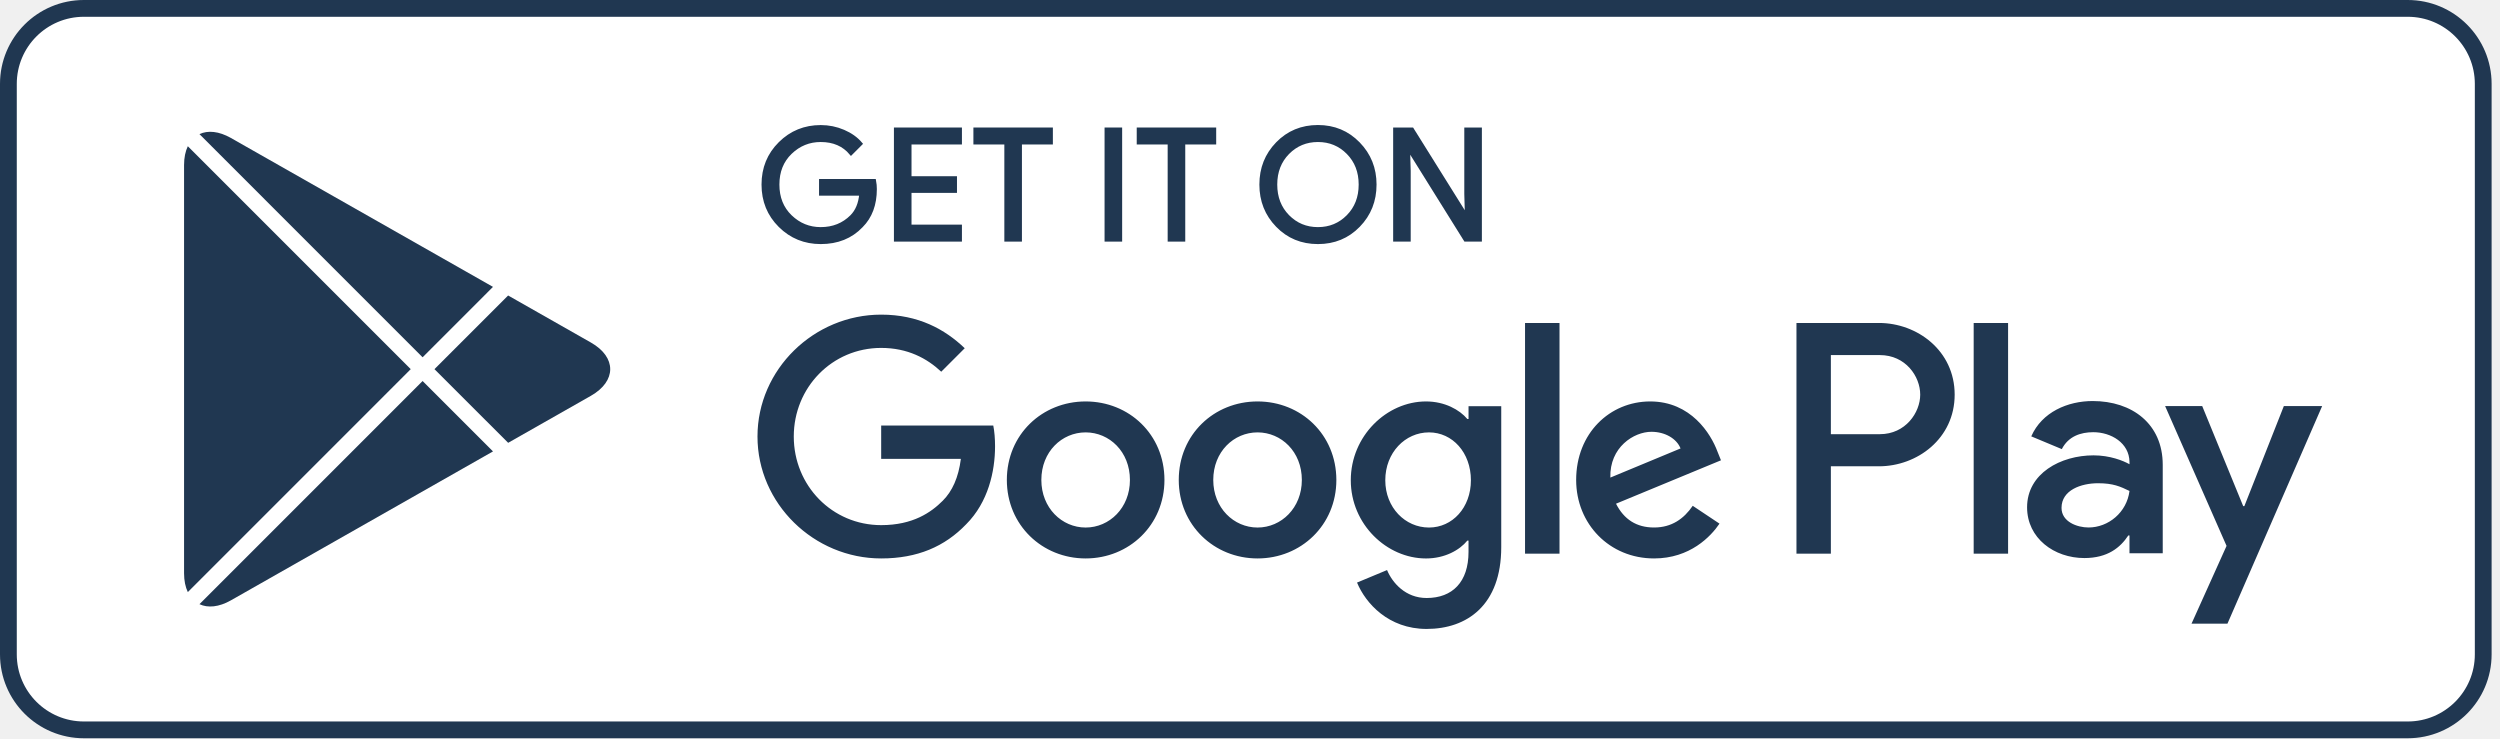
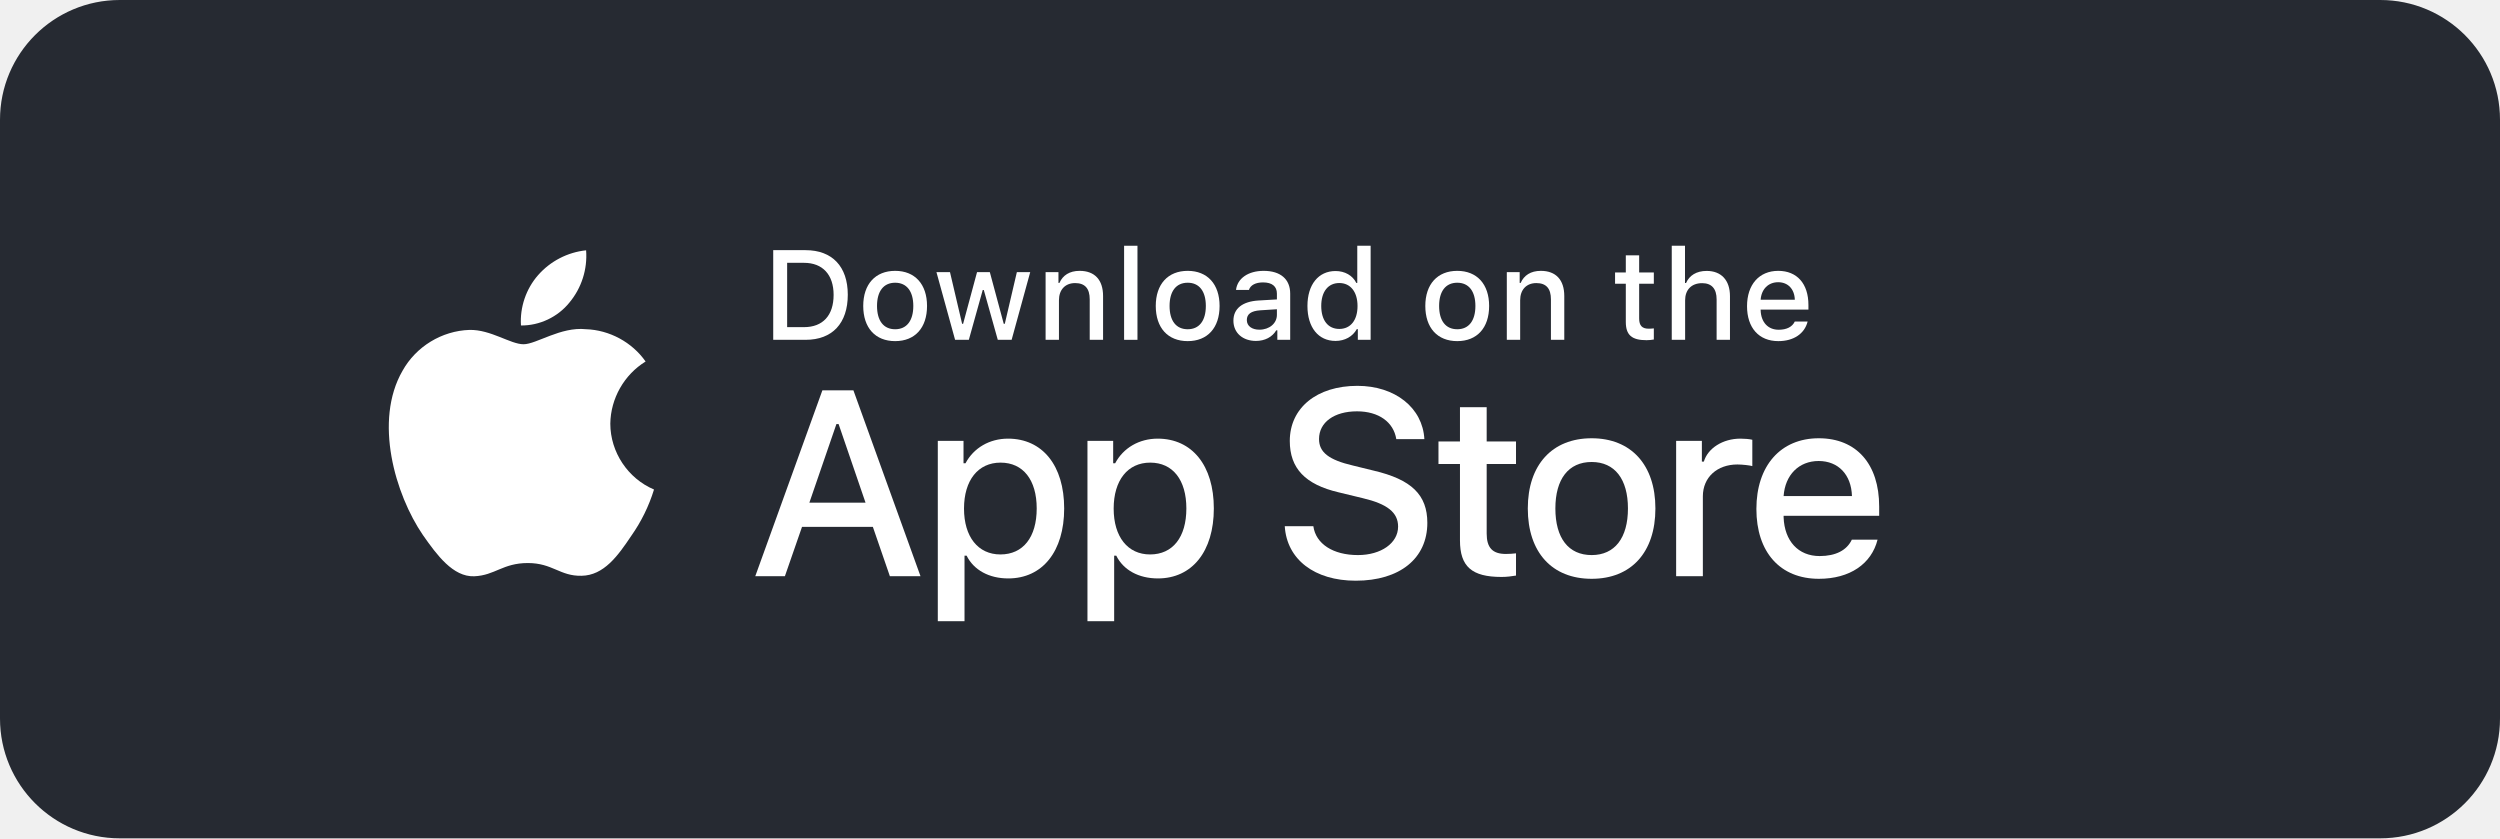
- <svg xmlns="http://www.w3.org/2000/svg" width="149" height="44" viewBox="0 0 149 44" fill="none">
-   <rect x="0.5" y="0.5" width="147.5" height="43" rx="4.5" fill="white" />
-   <path d="M74.95 23.926C72.362 23.926 70.254 25.894 70.254 28.605C70.254 31.298 72.362 33.283 74.95 33.283C77.538 33.283 79.647 31.298 79.647 28.605C79.645 25.894 77.537 23.926 74.95 23.926ZM74.95 31.441C73.532 31.441 72.31 30.272 72.31 28.606C72.31 26.922 73.533 25.77 74.95 25.77C76.368 25.77 77.59 26.922 77.59 28.606C77.59 30.271 76.368 31.441 74.95 31.441ZM64.704 23.926C62.117 23.926 60.008 25.894 60.008 28.605C60.008 31.298 62.117 33.283 64.704 33.283C67.293 33.283 69.401 31.298 69.401 28.605C69.401 25.894 67.293 23.926 64.704 23.926ZM64.704 31.441C63.286 31.441 62.064 30.272 62.064 28.606C62.064 26.922 63.287 25.77 64.704 25.77C66.122 25.77 67.344 26.922 67.344 28.606C67.345 30.271 66.122 31.441 64.704 31.441ZM52.518 25.363V27.347H57.268C57.126 28.464 56.755 29.279 56.187 29.845C55.496 30.536 54.415 31.298 52.518 31.298C49.595 31.298 47.309 28.941 47.309 26.017C47.309 23.093 49.595 20.736 52.518 20.736C54.096 20.736 55.248 21.357 56.098 22.154L57.498 20.754C56.31 19.62 54.734 18.752 52.518 18.752C48.513 18.752 45.146 22.012 45.146 26.017C45.146 30.022 48.513 33.283 52.518 33.283C54.68 33.283 56.311 32.573 57.586 31.244C58.897 29.933 59.305 28.09 59.305 26.601C59.305 26.142 59.27 25.716 59.199 25.362H52.518V25.363ZM102.357 26.904C101.968 25.859 100.78 23.926 98.352 23.926C95.942 23.926 93.939 25.823 93.939 28.605C93.939 31.227 95.924 33.283 98.582 33.283C100.726 33.283 101.967 31.972 102.482 31.209L100.887 30.146C100.355 30.925 99.628 31.439 98.582 31.439C97.537 31.439 96.792 30.961 96.314 30.021L102.57 27.434L102.357 26.904ZM95.977 28.464C95.924 26.655 97.377 25.735 98.424 25.735C99.239 25.735 99.93 26.143 100.161 26.727L95.977 28.464ZM90.892 33H92.947V19.249H90.892V33ZM87.524 24.972H87.453C86.992 24.422 86.106 23.926 84.99 23.926C82.651 23.926 80.507 25.982 80.507 28.623C80.507 31.246 82.651 33.284 84.99 33.284C86.107 33.284 86.992 32.788 87.453 32.221H87.524V32.895C87.524 34.684 86.567 35.641 85.026 35.641C83.767 35.641 82.987 34.738 82.668 33.976L80.879 34.721C81.392 35.96 82.756 37.485 85.026 37.485C87.436 37.485 89.474 36.067 89.474 32.611V24.211H87.525V24.972H87.524ZM85.168 31.441C83.75 31.441 82.563 30.253 82.563 28.623C82.563 26.974 83.75 25.77 85.168 25.77C86.567 25.77 87.666 26.974 87.666 28.623C87.666 30.253 86.567 31.441 85.168 31.441ZM111.987 19.249H107.069V33H109.12V27.791H111.986C114.26 27.791 116.498 26.144 116.498 23.52C116.498 20.897 114.261 19.249 111.987 19.249ZM112.039 25.877H109.12V21.163H112.039C113.574 21.163 114.445 22.433 114.445 23.52C114.445 24.585 113.574 25.877 112.039 25.877ZM124.725 23.902C123.239 23.902 121.7 24.556 121.063 26.007L122.884 26.767C123.274 26.007 124 25.759 124.76 25.759C125.821 25.759 126.9 26.396 126.918 27.528V27.669C126.546 27.457 125.75 27.139 124.777 27.139C122.814 27.139 120.814 28.218 120.814 30.235C120.814 32.075 122.425 33.26 124.229 33.26C125.608 33.26 126.369 32.64 126.847 31.914H126.917V32.976H128.899V27.704C128.9 25.264 127.076 23.902 124.725 23.902ZM124.476 31.438C123.805 31.438 122.867 31.102 122.867 30.27C122.867 29.208 124.035 28.801 125.044 28.801C125.945 28.801 126.37 28.996 126.918 29.261C126.759 30.536 125.662 31.438 124.476 31.438ZM136.117 24.202L133.764 30.164H133.694L131.252 24.202H129.041L132.703 32.535L130.615 37.17H132.756L138.4 24.202H136.117ZM117.631 33H119.682V19.249H117.631V33Z" fill="#203751" />
-   <path d="M52.16 11.267C52.16 12.189 51.887 12.923 51.34 13.47C50.72 14.122 49.91 14.447 48.916 14.447C47.963 14.447 47.153 14.117 46.487 13.457C45.821 12.796 45.487 11.978 45.487 11.001C45.487 10.023 45.821 9.205 46.487 8.545C47.153 7.884 47.963 7.554 48.916 7.554C49.389 7.554 49.841 7.646 50.27 7.83C50.7 8.015 51.044 8.26 51.302 8.567L50.722 9.148C50.285 8.625 49.684 8.364 48.915 8.364C48.22 8.364 47.619 8.609 47.112 9.097C46.605 9.585 46.352 10.22 46.352 11C46.352 11.78 46.605 12.415 47.112 12.903C47.619 13.391 48.22 13.636 48.915 13.636C49.652 13.636 50.267 13.39 50.758 12.899C51.078 12.578 51.262 12.133 51.312 11.562H48.915V10.769H52.113C52.146 10.942 52.16 11.108 52.16 11.267Z" fill="#203751" />
-   <path d="M57.231 8.511H54.226V10.603H56.936V11.396H54.226V13.488H57.231V14.3H53.378V7.7H57.231V8.511Z" fill="#203751" />
-   <path d="M60.807 14.3H59.959V8.511H58.115V7.7H62.651V8.511H60.807V14.3Z" fill="#203751" />
-   <path d="M65.932 14.3V7.7H66.78V14.3H65.932Z" fill="#203751" />
-   <path d="M70.541 14.3H69.693V8.511H67.849V7.7H72.385V8.511H70.541V14.3Z" fill="#203751" />
-   <path d="M80.97 13.447C80.321 14.114 79.515 14.447 78.55 14.447C77.585 14.447 76.779 14.114 76.131 13.447C75.482 12.781 75.159 11.965 75.159 11C75.159 10.035 75.482 9.219 76.131 8.552C76.779 7.886 77.585 7.551 78.55 7.551C79.509 7.551 80.314 7.887 80.966 8.557C81.617 9.227 81.942 10.041 81.942 11C81.942 11.965 81.618 12.781 80.97 13.447ZM76.757 12.894C77.245 13.389 77.843 13.636 78.55 13.636C79.257 13.636 79.856 13.388 80.343 12.894C80.831 12.399 81.077 11.768 81.077 11C81.077 10.232 80.831 9.601 80.343 9.106C79.856 8.611 79.257 8.364 78.55 8.364C77.843 8.364 77.245 8.612 76.757 9.106C76.27 9.601 76.024 10.232 76.024 11C76.024 11.768 76.27 12.399 76.757 12.894Z" fill="#203751" />
-   <path d="M83.132 14.3V7.7H84.164L87.372 12.834H87.408L87.372 11.562V7.7H88.22V14.3H87.335L83.978 8.917H83.942L83.978 10.188V14.3H83.132Z" fill="#203751" />
-   <path d="M52.16 11.267C52.16 12.189 51.887 12.923 51.34 13.47C50.72 14.122 49.91 14.447 48.916 14.447C47.963 14.447 47.153 14.117 46.487 13.457C45.821 12.796 45.487 11.978 45.487 11.001C45.487 10.023 45.821 9.205 46.487 8.545C47.153 7.884 47.963 7.554 48.916 7.554C49.389 7.554 49.841 7.646 50.27 7.83C50.7 8.015 51.044 8.26 51.302 8.567L50.722 9.148C50.285 8.625 49.684 8.364 48.915 8.364C48.22 8.364 47.619 8.609 47.112 9.097C46.605 9.585 46.352 10.22 46.352 11C46.352 11.78 46.605 12.415 47.112 12.903C47.619 13.391 48.22 13.636 48.915 13.636C49.652 13.636 50.267 13.39 50.758 12.899C51.078 12.578 51.262 12.133 51.312 11.562H48.915V10.769H52.113C52.146 10.942 52.16 11.108 52.16 11.267Z" stroke="#203751" stroke-width="0.2" stroke-miterlimit="10" />
-   <path d="M57.231 8.511H54.226V10.603H56.936V11.396H54.226V13.488H57.231V14.3H53.378V7.7H57.231V8.511Z" stroke="#203751" stroke-width="0.2" stroke-miterlimit="10" />
-   <path d="M60.807 14.3H59.959V8.511H58.115V7.7H62.651V8.511H60.807V14.3Z" stroke="#203751" stroke-width="0.2" stroke-miterlimit="10" />
-   <path d="M65.932 14.3V7.7H66.78V14.3H65.932Z" stroke="#203751" stroke-width="0.2" stroke-miterlimit="10" />
-   <path d="M70.541 14.3H69.693V8.511H67.849V7.7H72.385V8.511H70.541V14.3Z" stroke="#203751" stroke-width="0.2" stroke-miterlimit="10" />
-   <path d="M80.97 13.447C80.321 14.114 79.515 14.447 78.55 14.447C77.585 14.447 76.779 14.114 76.131 13.447C75.482 12.781 75.159 11.965 75.159 11C75.159 10.035 75.482 9.219 76.131 8.552C76.779 7.886 77.585 7.551 78.55 7.551C79.509 7.551 80.314 7.887 80.966 8.557C81.617 9.227 81.942 10.041 81.942 11C81.942 11.965 81.618 12.781 80.97 13.447ZM76.757 12.894C77.245 13.389 77.843 13.636 78.55 13.636C79.257 13.636 79.856 13.388 80.343 12.894C80.831 12.399 81.077 11.768 81.077 11C81.077 10.232 80.831 9.601 80.343 9.106C79.856 8.611 79.257 8.364 78.55 8.364C77.843 8.364 77.245 8.612 76.757 9.106C76.27 9.601 76.024 10.232 76.024 11C76.024 11.768 76.27 12.399 76.757 12.894Z" stroke="#203751" stroke-width="0.2" stroke-miterlimit="10" />
-   <path d="M83.132 14.3V7.7H84.164L87.372 12.834H87.408L87.372 11.562V7.7H88.22V14.3H87.335L83.978 8.917H83.942L83.978 10.188V14.3H83.132Z" stroke="#203751" stroke-width="0.2" stroke-miterlimit="10" />
-   <path fill-rule="evenodd" clip-rule="evenodd" d="M11.194 8.715C11.05 9.017 10.97 9.395 10.97 9.837V34.165C10.97 34.609 11.05 34.986 11.194 35.288L24.48 22.001L11.194 8.715ZM11.888 36.009C12.385 36.245 13.044 36.188 13.765 35.779L29.383 26.904L25.187 22.708L11.888 36.009ZM30.286 26.392L35.216 23.591C36.753 22.716 36.753 21.287 35.216 20.414L30.284 17.611L25.894 22.001L30.286 26.392ZM29.382 17.098L13.765 8.225C13.044 7.815 12.384 7.758 11.888 7.994L25.187 21.294L29.382 17.098Z" fill="#203751" />
-   <rect x="0.5" y="0.5" width="147.5" height="43" rx="4.5" stroke="#203751" />
+ <svg xmlns="http://www.w3.org/2000/svg" width="167" height="56" viewBox="0 0 167 56" fill="none">
+   <rect x="0.5" y="0.5" width="166" height="55" rx="7.5" fill="#262A32" stroke="#262A32" />
+   <rect x="16.5" y="8.5" width="134" height="39" rx="6.5" fill="#262A32" />
+   <rect x="16.5" y="8.5" width="134" height="39" rx="6.5" stroke="#262A32" />
+   <path d="M97.526 27.201V29.492H96.09V30.994H97.526V36.099C97.526 37.843 98.314 38.54 100.298 38.54C100.647 38.54 100.979 38.498 101.269 38.448V36.963C101.02 36.987 100.863 37.004 100.589 37.004C99.701 37.004 99.31 36.589 99.31 35.643V30.994H101.269V29.492H99.31V27.201H97.526Z" fill="white" />
+   <path d="M106.323 38.664C108.963 38.664 110.581 36.896 110.581 33.966C110.581 31.052 108.955 29.276 106.323 29.276C103.684 29.276 102.057 31.052 102.057 33.966C102.057 36.896 103.675 38.664 106.323 38.664ZM106.323 37.079C104.771 37.079 103.899 35.942 103.899 33.966C103.899 32.007 104.771 30.861 106.323 30.861C107.867 30.861 108.747 32.007 108.747 33.966C108.747 35.933 107.867 37.079 106.323 37.079Z" fill="white" />
+   <path d="M111.966 38.49H113.751V33.153C113.751 31.883 114.706 31.027 116.059 31.027C116.374 31.027 116.905 31.086 117.055 31.135V29.376C116.864 29.326 116.524 29.301 116.258 29.301C115.079 29.301 114.075 29.948 113.817 30.837H113.685V29.45H111.966V38.49Z" fill="white" />
+   <path d="M121.486 30.795C122.806 30.795 123.669 31.716 123.711 33.136H119.145C119.245 31.725 120.166 30.795 121.486 30.795ZM123.702 36.05C123.37 36.755 122.632 37.145 121.552 37.145C120.125 37.145 119.203 36.141 119.145 34.555V34.456H125.529V33.833C125.529 30.994 124.009 29.276 121.494 29.276C118.946 29.276 117.327 31.11 117.327 33.999C117.327 36.888 118.913 38.664 121.503 38.664C123.57 38.664 125.014 37.668 125.421 36.05H123.702Z" fill="white" />
+   <path d="M85.822 35.152C85.96 37.371 87.809 38.791 90.563 38.791C93.505 38.791 95.346 37.303 95.346 34.928C95.346 33.061 94.297 32.029 91.75 31.435L90.382 31.099C88.764 30.721 88.111 30.213 88.111 29.327C88.111 28.209 89.126 27.477 90.649 27.477C92.094 27.477 93.092 28.192 93.273 29.336H95.148C95.037 27.245 93.195 25.774 90.674 25.774C87.964 25.774 86.158 27.245 86.158 29.456C86.158 31.28 87.181 32.364 89.427 32.889L91.027 33.276C92.671 33.663 93.393 34.231 93.393 35.178C93.393 36.279 92.257 37.079 90.709 37.079C89.048 37.079 87.895 36.33 87.732 35.152H85.822Z" fill="white" />
+   <path d="M67.335 29.301C66.106 29.301 65.044 29.915 64.496 30.945H64.363V29.45H62.645V41.495H64.43V37.12H64.571C65.044 38.075 66.065 38.639 67.351 38.639C69.634 38.639 71.087 36.838 71.087 33.966C71.087 31.094 69.634 29.301 67.335 29.301ZM66.828 37.037C65.334 37.037 64.396 35.859 64.396 33.974C64.396 32.082 65.334 30.903 66.837 30.903C68.347 30.903 69.252 32.057 69.252 33.966C69.252 35.883 68.347 37.037 66.828 37.037Z" fill="white" />
+   <path d="M77.332 29.301C76.103 29.301 75.04 29.915 74.493 30.945H74.36V29.45H72.642V41.495H74.426V37.12H74.567C75.04 38.075 76.061 38.639 77.348 38.639C79.631 38.639 81.084 36.838 81.084 33.966C81.084 31.094 79.631 29.301 77.332 29.301ZM76.825 37.037C75.331 37.037 74.393 35.859 74.393 33.974C74.393 32.082 75.331 30.903 76.834 30.903C78.344 30.903 79.249 32.057 79.249 33.966C79.249 35.883 78.344 37.037 76.825 37.037Z" fill="white" />
+   <path d="M59.443 38.49H61.49L57.008 26.075H54.935L50.452 38.49H52.431L53.575 35.195H58.307L59.443 38.49ZM55.872 28.329H56.019L57.817 33.577H54.066L55.872 28.329Z" fill="white" />
+   <path d="M51.651 16.711V22.7H53.814C55.598 22.7 56.632 21.6 56.632 19.686C56.632 17.802 55.59 16.711 53.814 16.711H51.651ZM52.581 17.557H53.71C54.951 17.557 55.685 18.346 55.685 19.699C55.685 21.073 54.963 21.853 53.71 21.853H52.581V17.557Z" fill="white" />
+   <path d="M59.797 22.787C61.117 22.787 61.926 21.903 61.926 20.438C61.926 18.981 61.113 18.093 59.797 18.093C58.477 18.093 57.664 18.981 57.664 20.438C57.664 21.903 58.473 22.787 59.797 22.787ZM59.797 21.994C59.021 21.994 58.585 21.425 58.585 20.438C58.585 19.458 59.021 18.886 59.797 18.886C60.569 18.886 61.009 19.458 61.009 20.438C61.009 21.421 60.569 21.994 59.797 21.994Z" fill="white" />
+   <path d="M68.818 18.18H67.926L67.121 21.629H67.05L66.121 18.18H65.266L64.336 21.629H64.269L63.46 18.18H62.555L63.8 22.7H64.718L65.647 19.371H65.718L66.652 22.7H67.577L68.818 18.18Z" fill="white" />
+   <path d="M69.846 22.7H70.738V20.056C70.738 19.35 71.157 18.91 71.817 18.91C72.477 18.91 72.793 19.271 72.793 19.998V22.7H73.685V19.774C73.685 18.699 73.129 18.093 72.12 18.093C71.44 18.093 70.991 18.396 70.771 18.898H70.705V18.18H69.846V22.7Z" fill="white" />
+   <path d="M75.09 22.7H75.983V16.416H75.09V22.7Z" fill="white" />
+   <path d="M79.339 22.787C80.658 22.787 81.468 21.903 81.468 20.438C81.468 18.981 80.654 18.093 79.339 18.093C78.019 18.093 77.205 18.981 77.205 20.438C77.205 21.903 78.015 22.787 79.339 22.787ZM79.339 21.994C78.562 21.994 78.127 21.425 78.127 20.438C78.127 19.458 78.562 18.886 79.339 18.886C80.111 18.886 80.55 19.458 80.55 20.438C80.55 21.421 80.111 21.994 79.339 21.994Z" fill="white" />
+   <path d="M84.126 22.023C83.641 22.023 83.288 21.787 83.288 21.38C83.288 20.981 83.57 20.77 84.193 20.728L85.297 20.658V21.035C85.297 21.596 84.799 22.023 84.126 22.023ZM83.898 22.774C84.492 22.774 84.986 22.517 85.255 22.065H85.326V22.7H86.185V19.612C86.185 18.657 85.546 18.093 84.413 18.093C83.388 18.093 82.657 18.591 82.566 19.367H83.429C83.529 19.047 83.873 18.865 84.371 18.865C84.981 18.865 85.297 19.134 85.297 19.612V20.002L84.073 20.073C82.998 20.139 82.392 20.608 82.392 21.421C82.392 22.247 83.027 22.774 83.898 22.774Z" fill="white" />
+   <path d="M89.213 22.774C89.836 22.774 90.363 22.48 90.633 21.986H90.703V22.7H91.558V16.416H90.666V18.898H90.6C90.355 18.4 89.832 18.105 89.213 18.105C88.072 18.105 87.337 19.01 87.337 20.438C87.337 21.87 88.064 22.774 89.213 22.774ZM89.466 18.906C90.213 18.906 90.683 19.5 90.683 20.442C90.683 21.388 90.218 21.973 89.466 21.973C88.711 21.973 88.259 21.396 88.259 20.438C88.259 19.487 88.715 18.906 89.466 18.906Z" fill="white" />
+   <path d="M97.345 22.787C98.665 22.787 99.474 21.903 99.474 20.438C99.474 18.981 98.66 18.093 97.345 18.093C96.025 18.093 95.211 18.981 95.211 20.438C95.211 21.903 96.021 22.787 97.345 22.787ZM97.345 21.994C96.569 21.994 96.133 21.425 96.133 20.438C96.133 19.458 96.569 18.886 97.345 18.886C98.117 18.886 98.557 19.458 98.557 20.438C98.557 21.421 98.117 21.994 97.345 21.994Z" fill="white" />
+   <path d="M100.655 22.7H101.547V20.056C101.547 19.35 101.967 18.91 102.626 18.91C103.286 18.91 103.602 19.271 103.602 19.998V22.7H104.494V19.774C104.494 18.699 103.938 18.093 102.929 18.093C102.249 18.093 101.801 18.396 101.581 18.898H101.514V18.18H100.655V22.7Z" fill="white" />
+   <path d="M108.604 17.055V18.201H107.886V18.952H108.604V21.504C108.604 22.376 108.998 22.725 109.99 22.725C110.164 22.725 110.33 22.704 110.476 22.679V21.936C110.351 21.948 110.272 21.957 110.135 21.957C109.691 21.957 109.496 21.749 109.496 21.276V18.952H110.476V18.201H109.496V17.055H108.604Z" fill="white" />
+   <path d="M111.673 22.7H112.566V20.06C112.566 19.375 112.973 18.915 113.703 18.915C114.334 18.915 114.67 19.28 114.67 20.002V22.7H115.562V19.782C115.562 18.707 114.969 18.097 114.006 18.097C113.325 18.097 112.848 18.4 112.628 18.906H112.558V16.416H111.673V22.7Z" fill="white" />
+   <path d="M118.781 18.852C119.441 18.852 119.873 19.313 119.894 20.023H117.611C117.661 19.317 118.122 18.852 118.781 18.852ZM119.89 21.48C119.724 21.832 119.354 22.027 118.815 22.027C118.101 22.027 117.64 21.525 117.611 20.732V20.683H120.803V20.371C120.803 18.952 120.043 18.093 118.786 18.093C117.511 18.093 116.702 19.01 116.702 20.454C116.702 21.899 117.495 22.787 118.79 22.787C119.823 22.787 120.545 22.289 120.749 21.48H119.89Z" fill="white" />
+   <path d="M40.769 28.301C40.791 26.62 41.693 25.029 43.126 24.149C42.222 22.859 40.709 22.041 39.134 21.991C37.455 21.815 35.827 22.996 34.971 22.996C34.099 22.996 32.782 22.009 31.363 22.038C29.514 22.098 27.79 23.149 26.89 24.766C24.956 28.114 26.399 33.035 28.251 35.742C29.178 37.067 30.262 38.548 31.679 38.495C33.066 38.438 33.584 37.611 35.258 37.611C36.917 37.611 37.403 38.495 38.849 38.462C40.338 38.438 41.275 37.131 42.17 35.793C42.836 34.848 43.348 33.805 43.688 32.7C41.939 31.96 40.771 30.2 40.769 28.301Z" fill="white" />
+   <path d="M38.037 20.211C38.849 19.237 39.249 17.985 39.152 16.721C37.912 16.851 36.767 17.444 35.944 18.38C35.14 19.296 34.721 20.526 34.801 21.742C36.041 21.755 37.26 21.178 38.037 20.211Z" fill="white" />
</svg>
